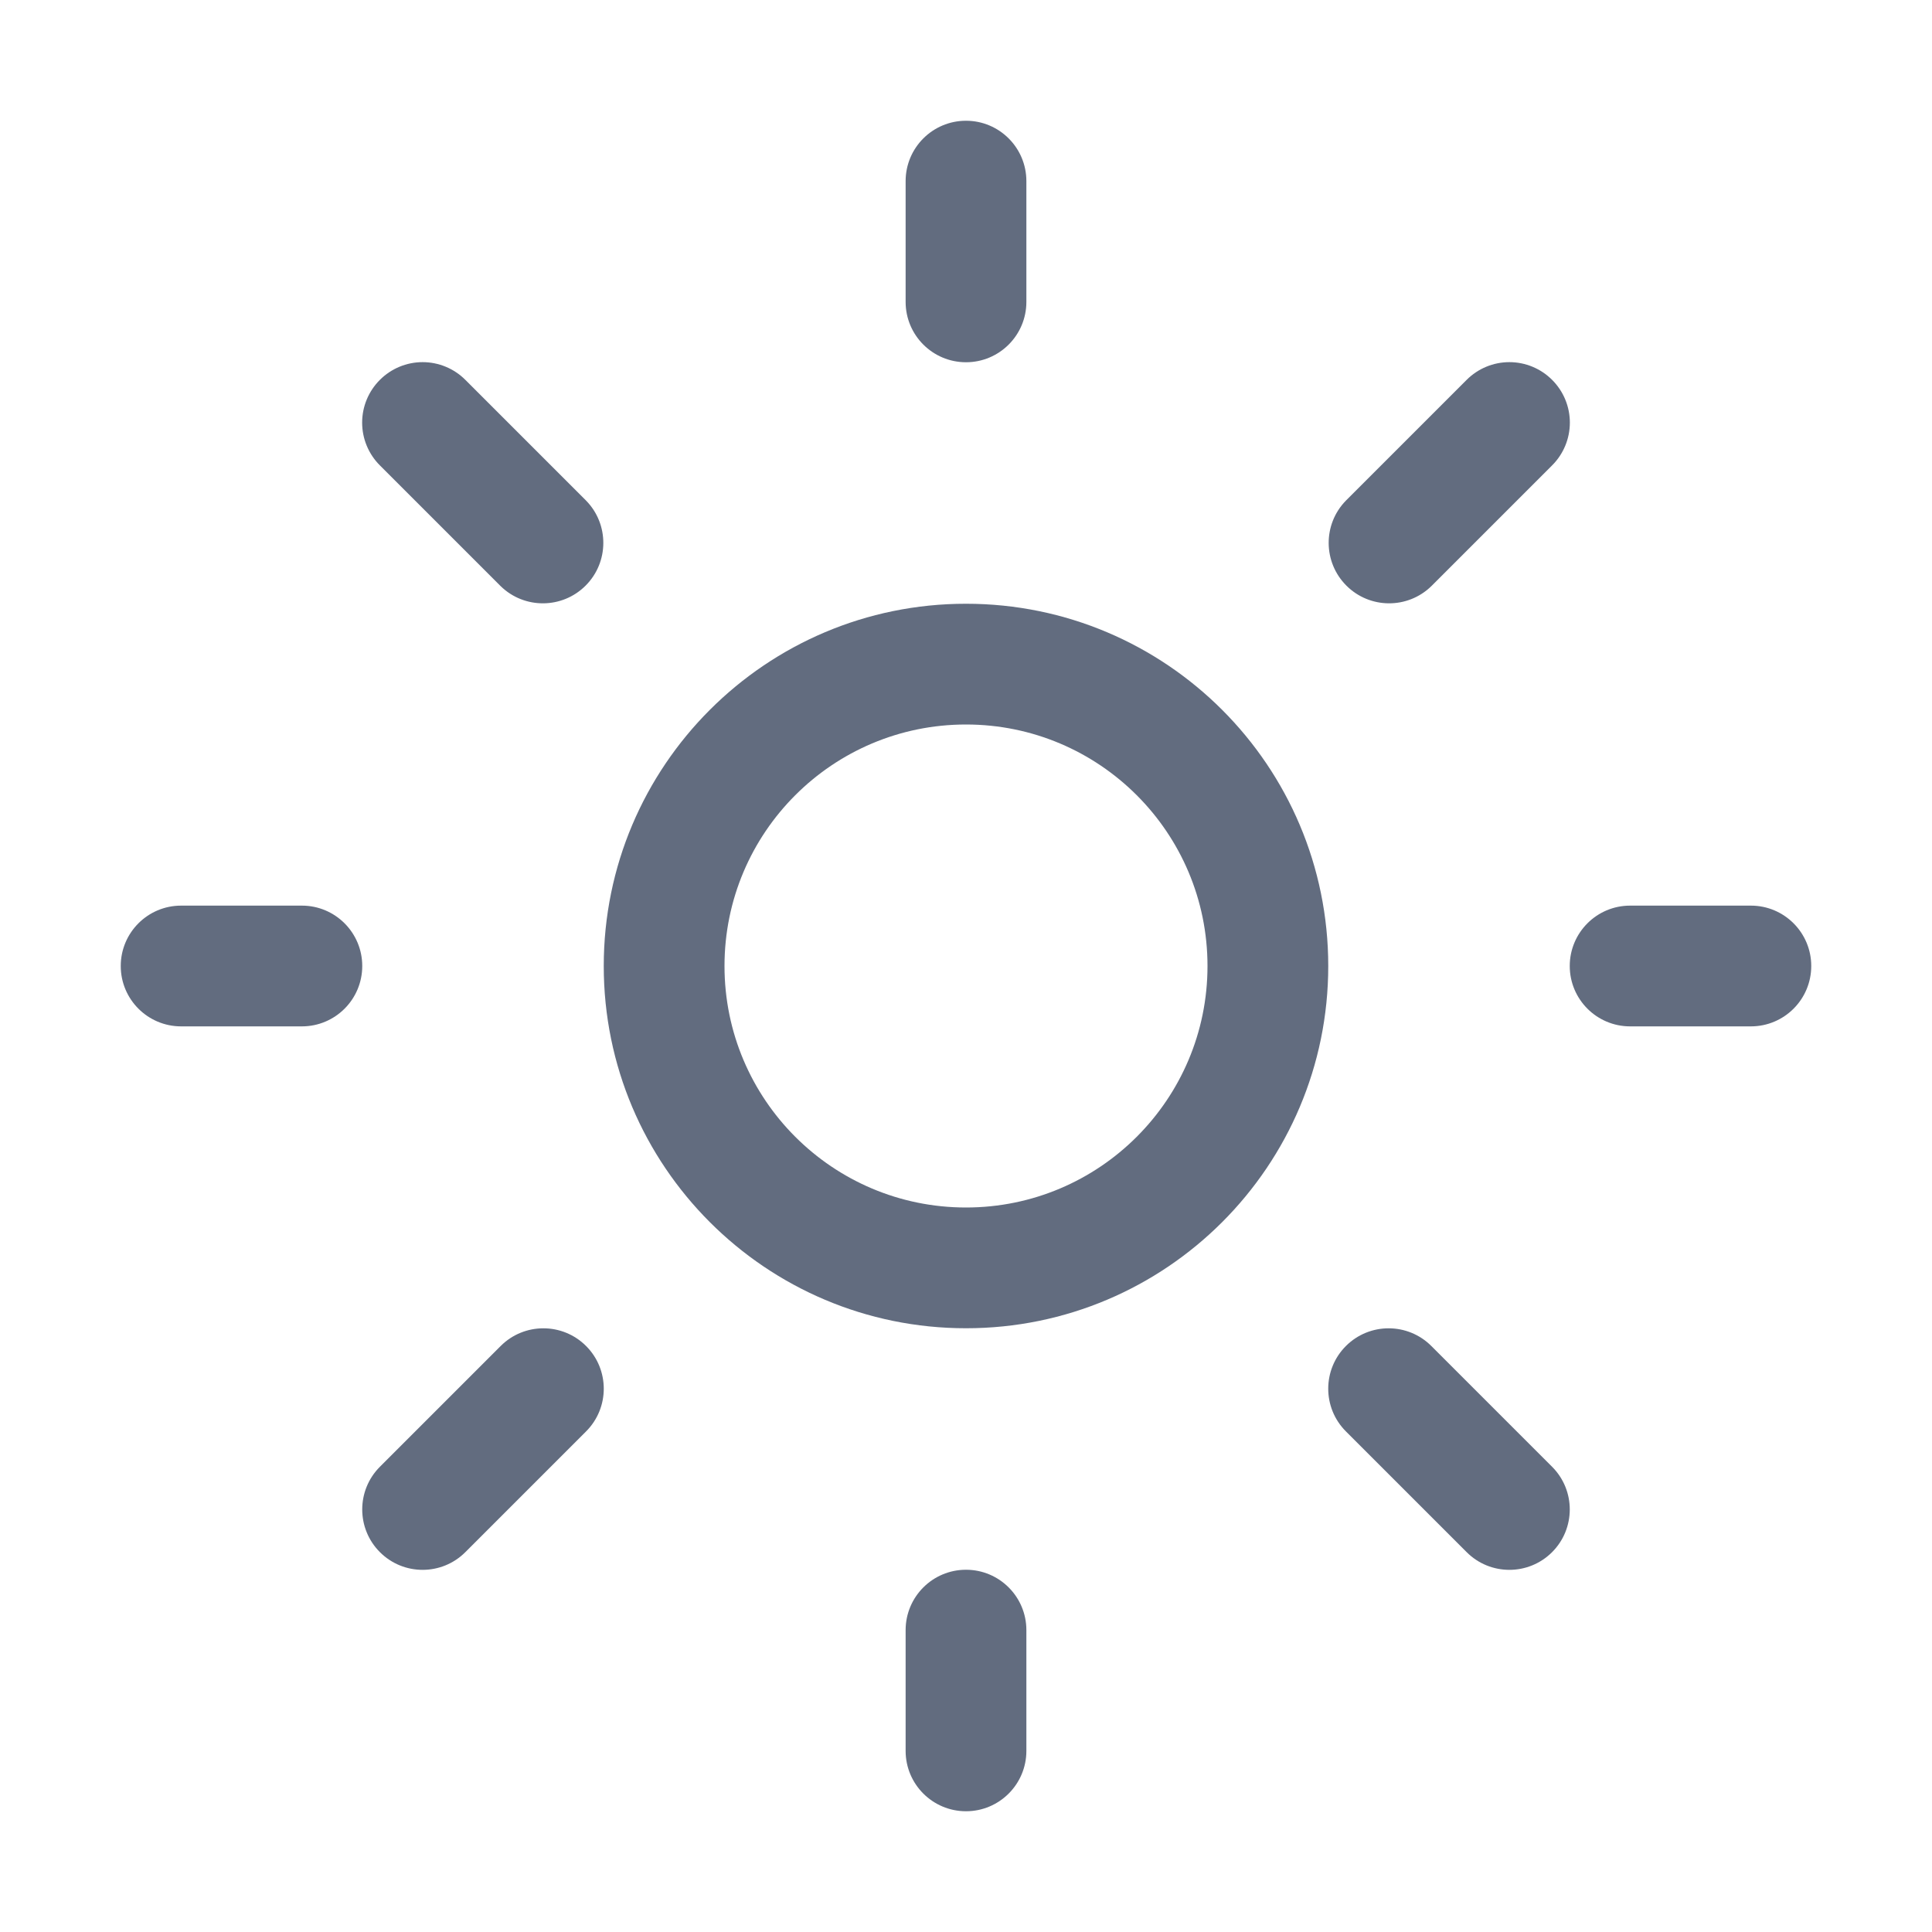
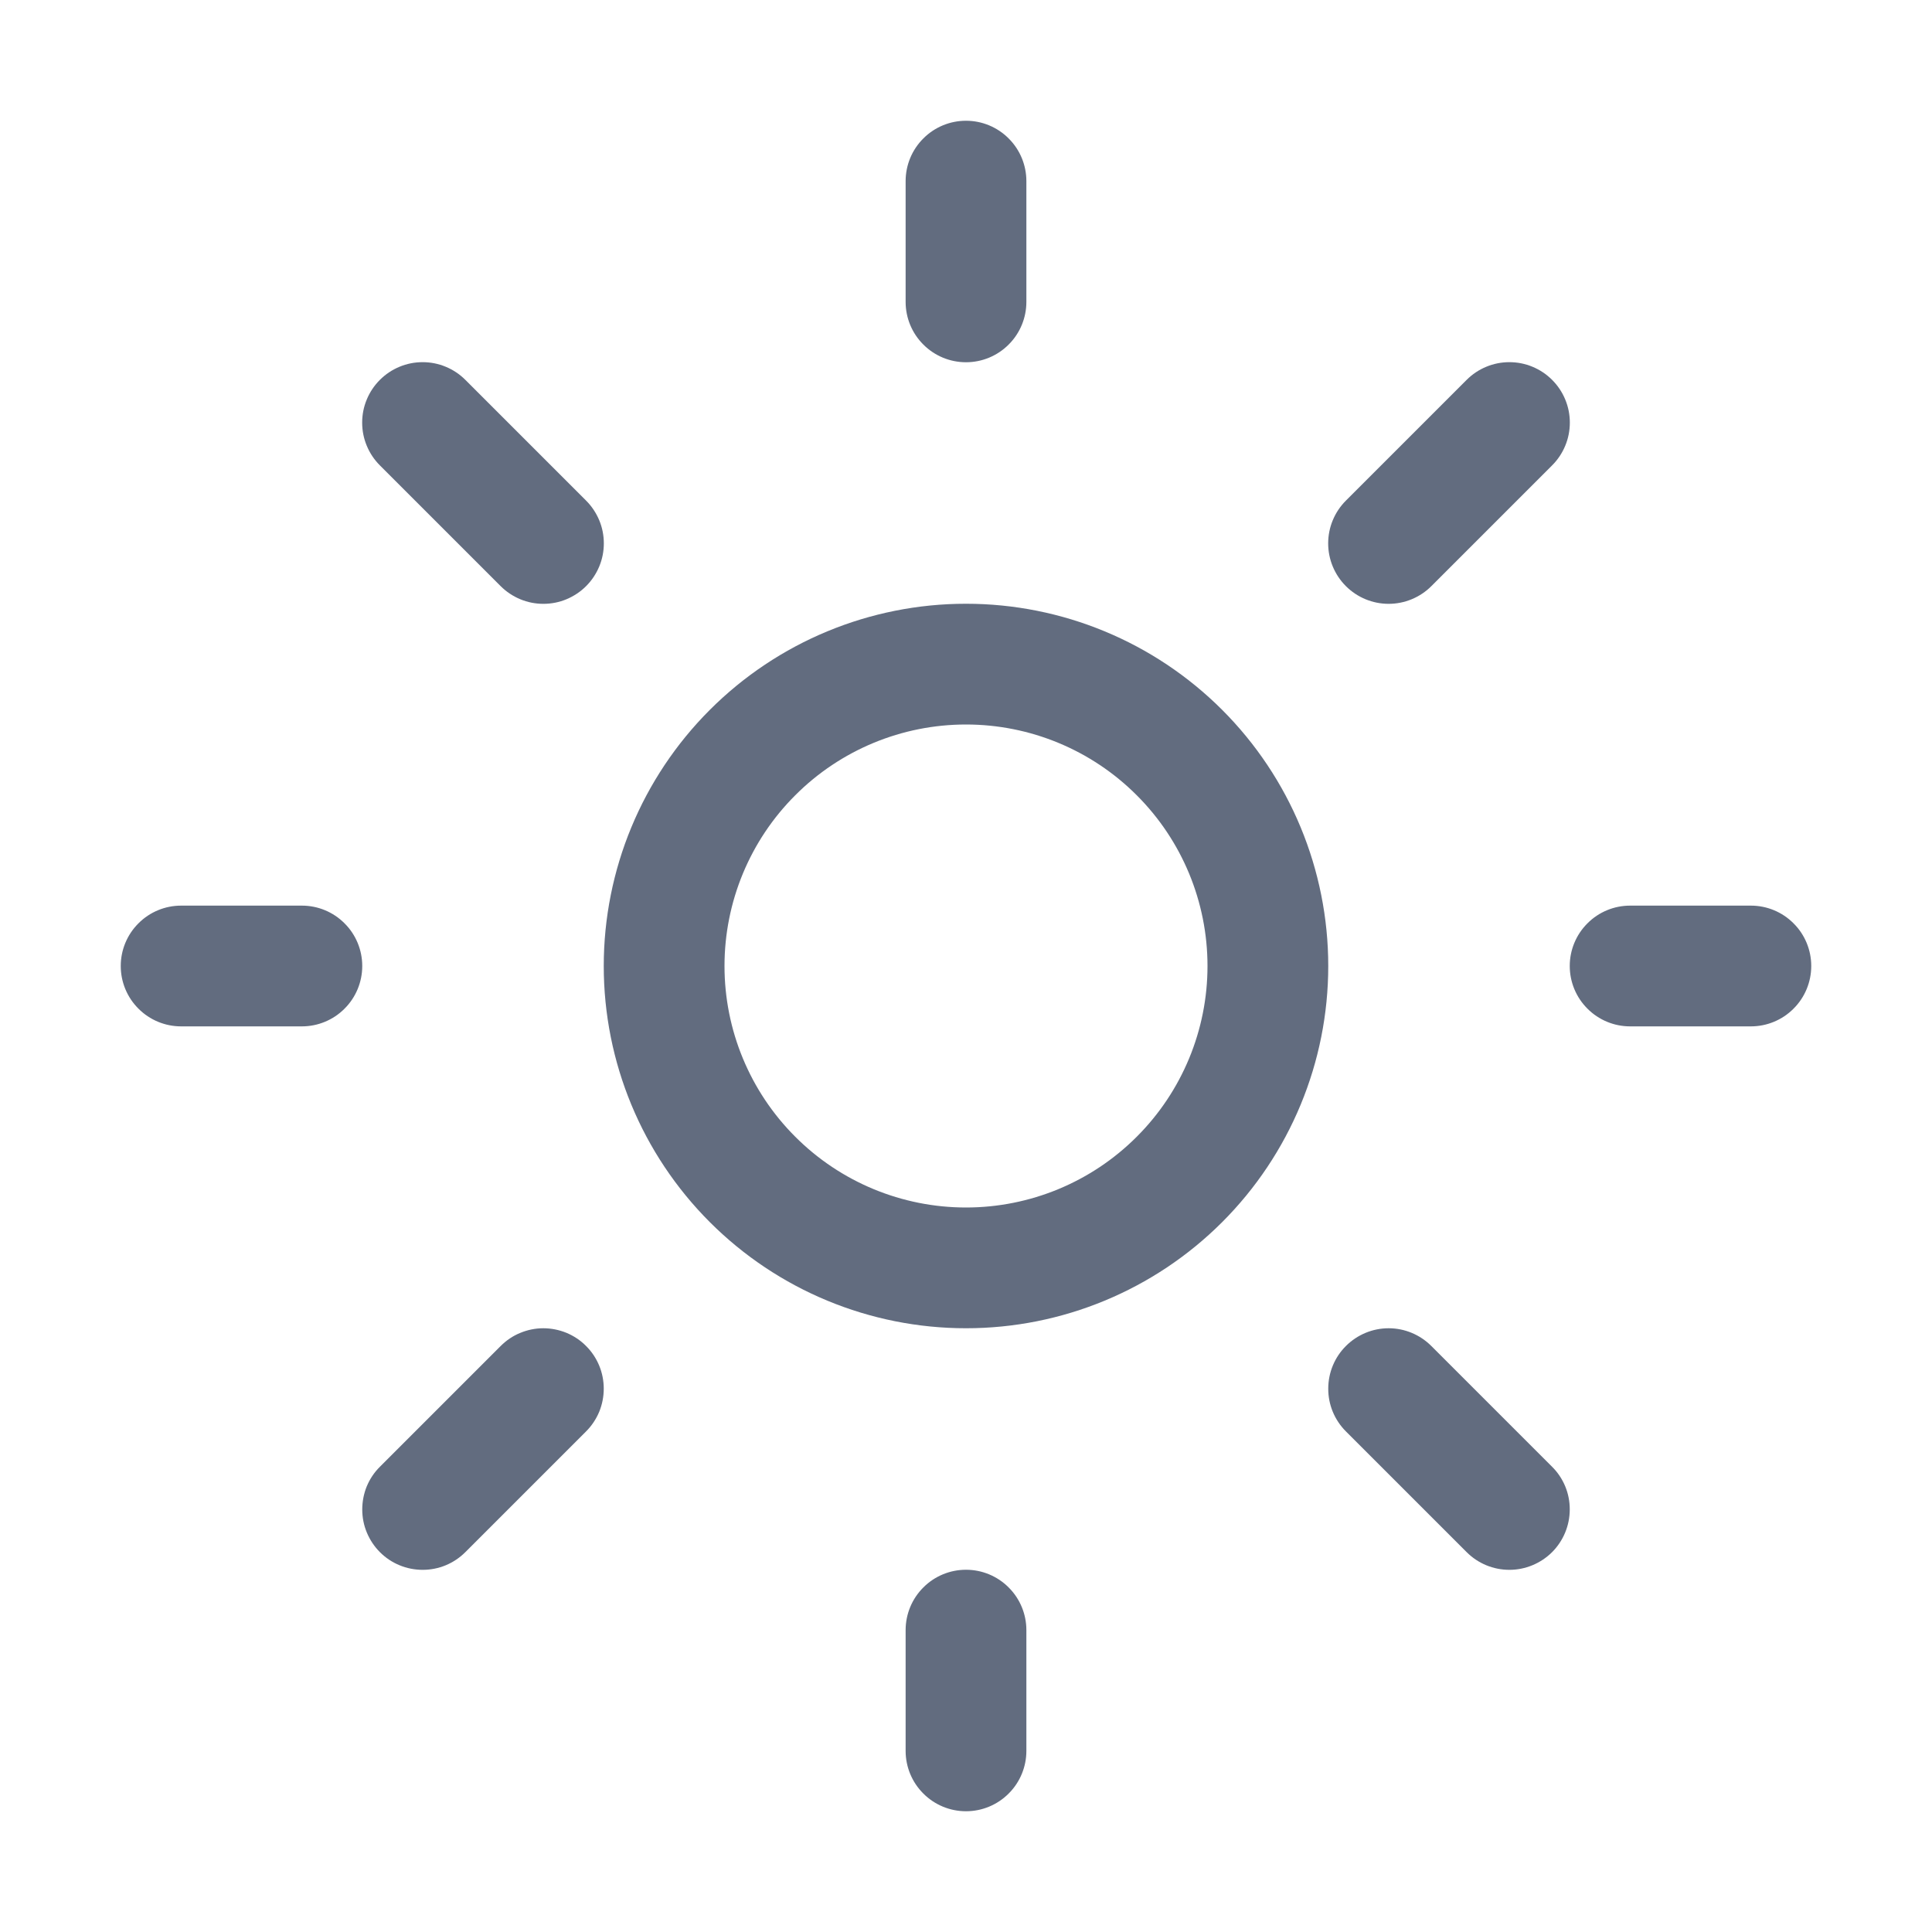
- <svg xmlns="http://www.w3.org/2000/svg" width="24" height="24" fill="none" viewBox="0 0 24 24">
-   <path fill="#626C7F" d="M12 1.5a.75.75 0 0 1 .75.75v1.5a.75.75 0 1 1-1.5 0v-1.5A.75.75 0 0 1 12 1.5Zm0 15a4.5 4.5 0 1 0 0-9 4.5 4.5 0 0 0 0 9Zm0-1.5a3 3 0 1 1 0-6 3 3 0 0 1 0 6Zm9.75-2.25a.75.75 0 1 0 0-1.5h-1.5a.75.75 0 1 0 0 1.5h1.5ZM12 19.5a.75.75 0 0 1 .75.75v1.5a.75.75 0 1 1-1.5 0v-1.5a.75.75 0 0 1 .75-.75Zm-8.25-6.75a.75.75 0 1 0 0-1.5h-1.5a.75.75 0 1 0 0 1.5h1.5Zm.969-8.031a.75.75 0 0 1 1.062 0l1.5 1.5a.751.751 0 0 1-1.062 1.062l-1.5-1.5a.75.75 0 0 1 0-1.062Zm1.062 14.562a.75.75 0 1 1-1.062-1.06l1.5-1.5a.75.75 0 1 1 1.062 1.06l-1.5 1.5Zm13.5-14.562a.75.75 0 0 0-1.062 0l-1.5 1.5a.751.751 0 0 0 1.062 1.062l1.5-1.5a.75.75 0 0 0 0-1.062Zm-1.062 14.562a.75.75 0 0 0 1.062-1.06l-1.5-1.5a.75.75 0 0 0-1.062 1.06l1.5 1.5Z" />
+ <svg xmlns="http://www.w3.org/2000/svg" width="24" height="24" viewBox="0 0 24 24" fill="none">
+   <path d="M12 1.5C12.199 1.5 12.39 1.579 12.53 1.72C12.671 1.86 12.75 2.051 12.75 2.25V3.75C12.75 3.949 12.671 4.14 12.53 4.28C12.39 4.421 12.199 4.5 12 4.5C11.801 4.5 11.61 4.421 11.47 4.28C11.329 4.14 11.25 3.949 11.25 3.75V2.25C11.25 2.051 11.329 1.86 11.47 1.72C11.61 1.579 11.801 1.5 12 1.5ZM12 16.5C13.194 16.5 14.338 16.026 15.182 15.182C16.026 14.338 16.5 13.194 16.5 12C16.5 10.806 16.026 9.662 15.182 8.818C14.338 7.974 13.194 7.5 12 7.5C10.806 7.5 9.662 7.974 8.818 8.818C7.974 9.662 7.5 10.806 7.5 12C7.5 13.194 7.974 14.338 8.818 15.182C9.662 16.026 10.806 16.5 12 16.5ZM12 15C11.204 15 10.441 14.684 9.879 14.121C9.316 13.559 9 12.796 9 12C9 11.204 9.316 10.441 9.879 9.879C10.441 9.316 11.204 9 12 9C12.796 9 13.559 9.316 14.121 9.879C14.684 10.441 15 11.204 15 12C15 12.796 14.684 13.559 14.121 14.121C13.559 14.684 12.796 15 12 15ZM21.75 12.75C21.949 12.75 22.14 12.671 22.28 12.53C22.421 12.39 22.5 12.199 22.5 12C22.5 11.801 22.421 11.61 22.28 11.47C22.14 11.329 21.949 11.25 21.75 11.25H20.25C20.051 11.25 19.86 11.329 19.72 11.47C19.579 11.61 19.5 11.801 19.5 12C19.5 12.199 19.579 12.39 19.72 12.53C19.86 12.671 20.051 12.75 20.25 12.75H21.75ZM12 19.5C12.199 19.5 12.39 19.579 12.53 19.72C12.671 19.86 12.75 20.051 12.75 20.25V21.75C12.75 21.949 12.671 22.14 12.53 22.28C12.39 22.421 12.199 22.5 12 22.5C11.801 22.5 11.61 22.421 11.47 22.28C11.329 22.14 11.25 21.949 11.25 21.75V20.25C11.25 20.051 11.329 19.86 11.47 19.72C11.61 19.579 11.801 19.5 12 19.5ZM3.75 12.75C3.949 12.75 4.14 12.671 4.28 12.53C4.421 12.39 4.5 12.199 4.5 12C4.5 11.801 4.421 11.61 4.28 11.47C4.14 11.329 3.949 11.25 3.75 11.25H2.25C2.051 11.25 1.86 11.329 1.72 11.47C1.579 11.61 1.5 11.801 1.5 12C1.5 12.199 1.579 12.39 1.72 12.53C1.86 12.671 2.051 12.75 2.25 12.75H3.75ZM4.719 4.719C4.789 4.649 4.871 4.594 4.963 4.556C5.054 4.518 5.151 4.499 5.25 4.499C5.349 4.499 5.446 4.518 5.537 4.556C5.629 4.594 5.711 4.649 5.781 4.719L7.281 6.219C7.351 6.289 7.406 6.372 7.444 6.463C7.482 6.554 7.501 6.651 7.501 6.75C7.501 6.849 7.482 6.946 7.444 7.037C7.406 7.128 7.351 7.211 7.281 7.281C7.211 7.351 7.128 7.406 7.037 7.444C6.946 7.482 6.849 7.501 6.75 7.501C6.651 7.501 6.554 7.482 6.463 7.444C6.372 7.406 6.289 7.351 6.219 7.281L4.719 5.781C4.649 5.711 4.594 5.629 4.556 5.537C4.518 5.446 4.499 5.349 4.499 5.25C4.499 5.151 4.518 5.054 4.556 4.963C4.594 4.871 4.649 4.789 4.719 4.719ZM5.781 19.281C5.711 19.351 5.629 19.406 5.538 19.444C5.447 19.482 5.349 19.501 5.251 19.501C5.152 19.501 5.054 19.482 4.963 19.444C4.872 19.407 4.789 19.351 4.72 19.282C4.65 19.212 4.595 19.129 4.557 19.038C4.519 18.947 4.5 18.85 4.5 18.751C4.5 18.653 4.519 18.555 4.556 18.464C4.594 18.373 4.649 18.29 4.719 18.221L6.219 16.721C6.289 16.651 6.371 16.595 6.462 16.558C6.553 16.52 6.651 16.5 6.749 16.5C6.848 16.5 6.946 16.52 7.037 16.557C7.128 16.595 7.211 16.65 7.28 16.72C7.35 16.789 7.405 16.872 7.443 16.963C7.481 17.054 7.5 17.152 7.5 17.25C7.5 17.349 7.481 17.446 7.444 17.537C7.406 17.628 7.351 17.711 7.281 17.781L5.781 19.281ZM19.281 4.719C19.211 4.649 19.129 4.594 19.037 4.556C18.946 4.518 18.849 4.499 18.75 4.499C18.651 4.499 18.554 4.518 18.463 4.556C18.371 4.594 18.289 4.649 18.219 4.719L16.719 6.219C16.578 6.36 16.499 6.551 16.499 6.75C16.499 6.949 16.578 7.14 16.719 7.281C16.86 7.422 17.051 7.501 17.25 7.501C17.449 7.501 17.64 7.422 17.781 7.281L19.281 5.781C19.351 5.711 19.406 5.629 19.444 5.537C19.482 5.446 19.501 5.349 19.501 5.25C19.501 5.151 19.482 5.054 19.444 4.963C19.406 4.871 19.351 4.789 19.281 4.719ZM18.219 19.281C18.36 19.422 18.55 19.501 18.75 19.501C18.948 19.501 19.139 19.422 19.28 19.282C19.421 19.141 19.5 18.95 19.5 18.751C19.501 18.552 19.422 18.361 19.281 18.221L17.781 16.721C17.64 16.58 17.45 16.5 17.25 16.5C17.052 16.5 16.861 16.579 16.72 16.72C16.579 16.86 16.5 17.051 16.5 17.25C16.499 17.449 16.578 17.64 16.719 17.781L18.219 19.281Z" fill="#626C7F" />
</svg>
